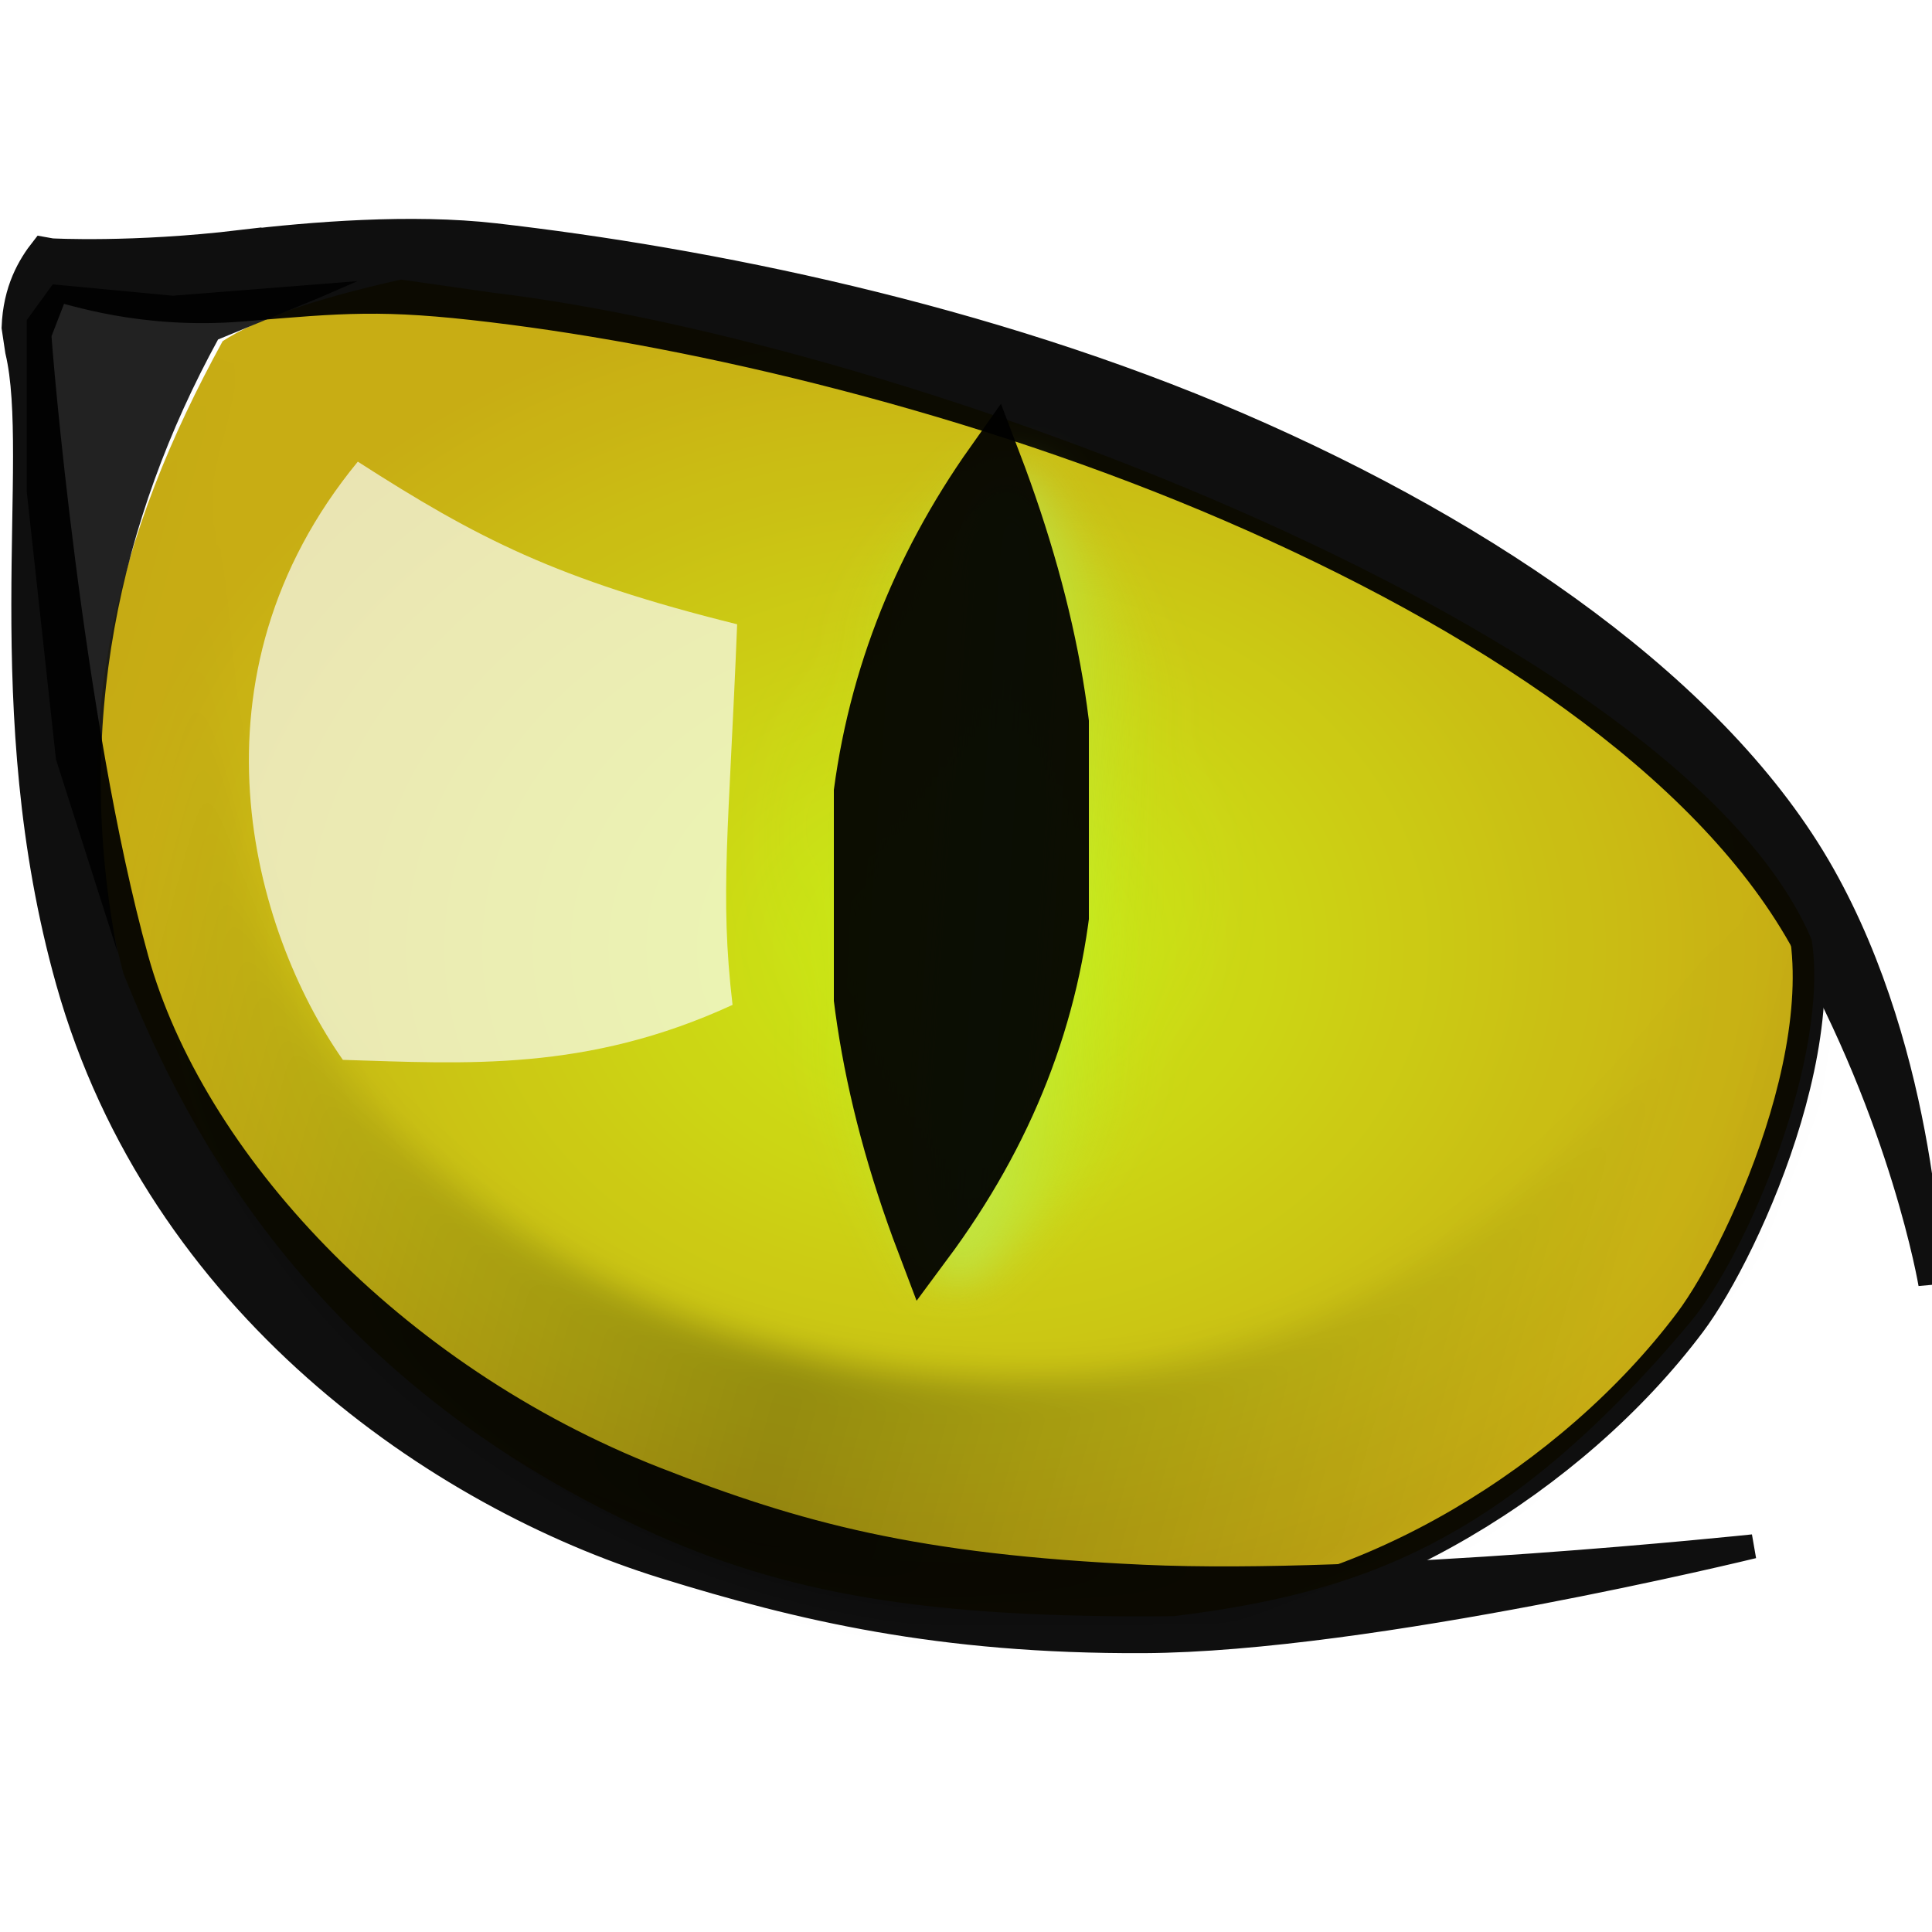
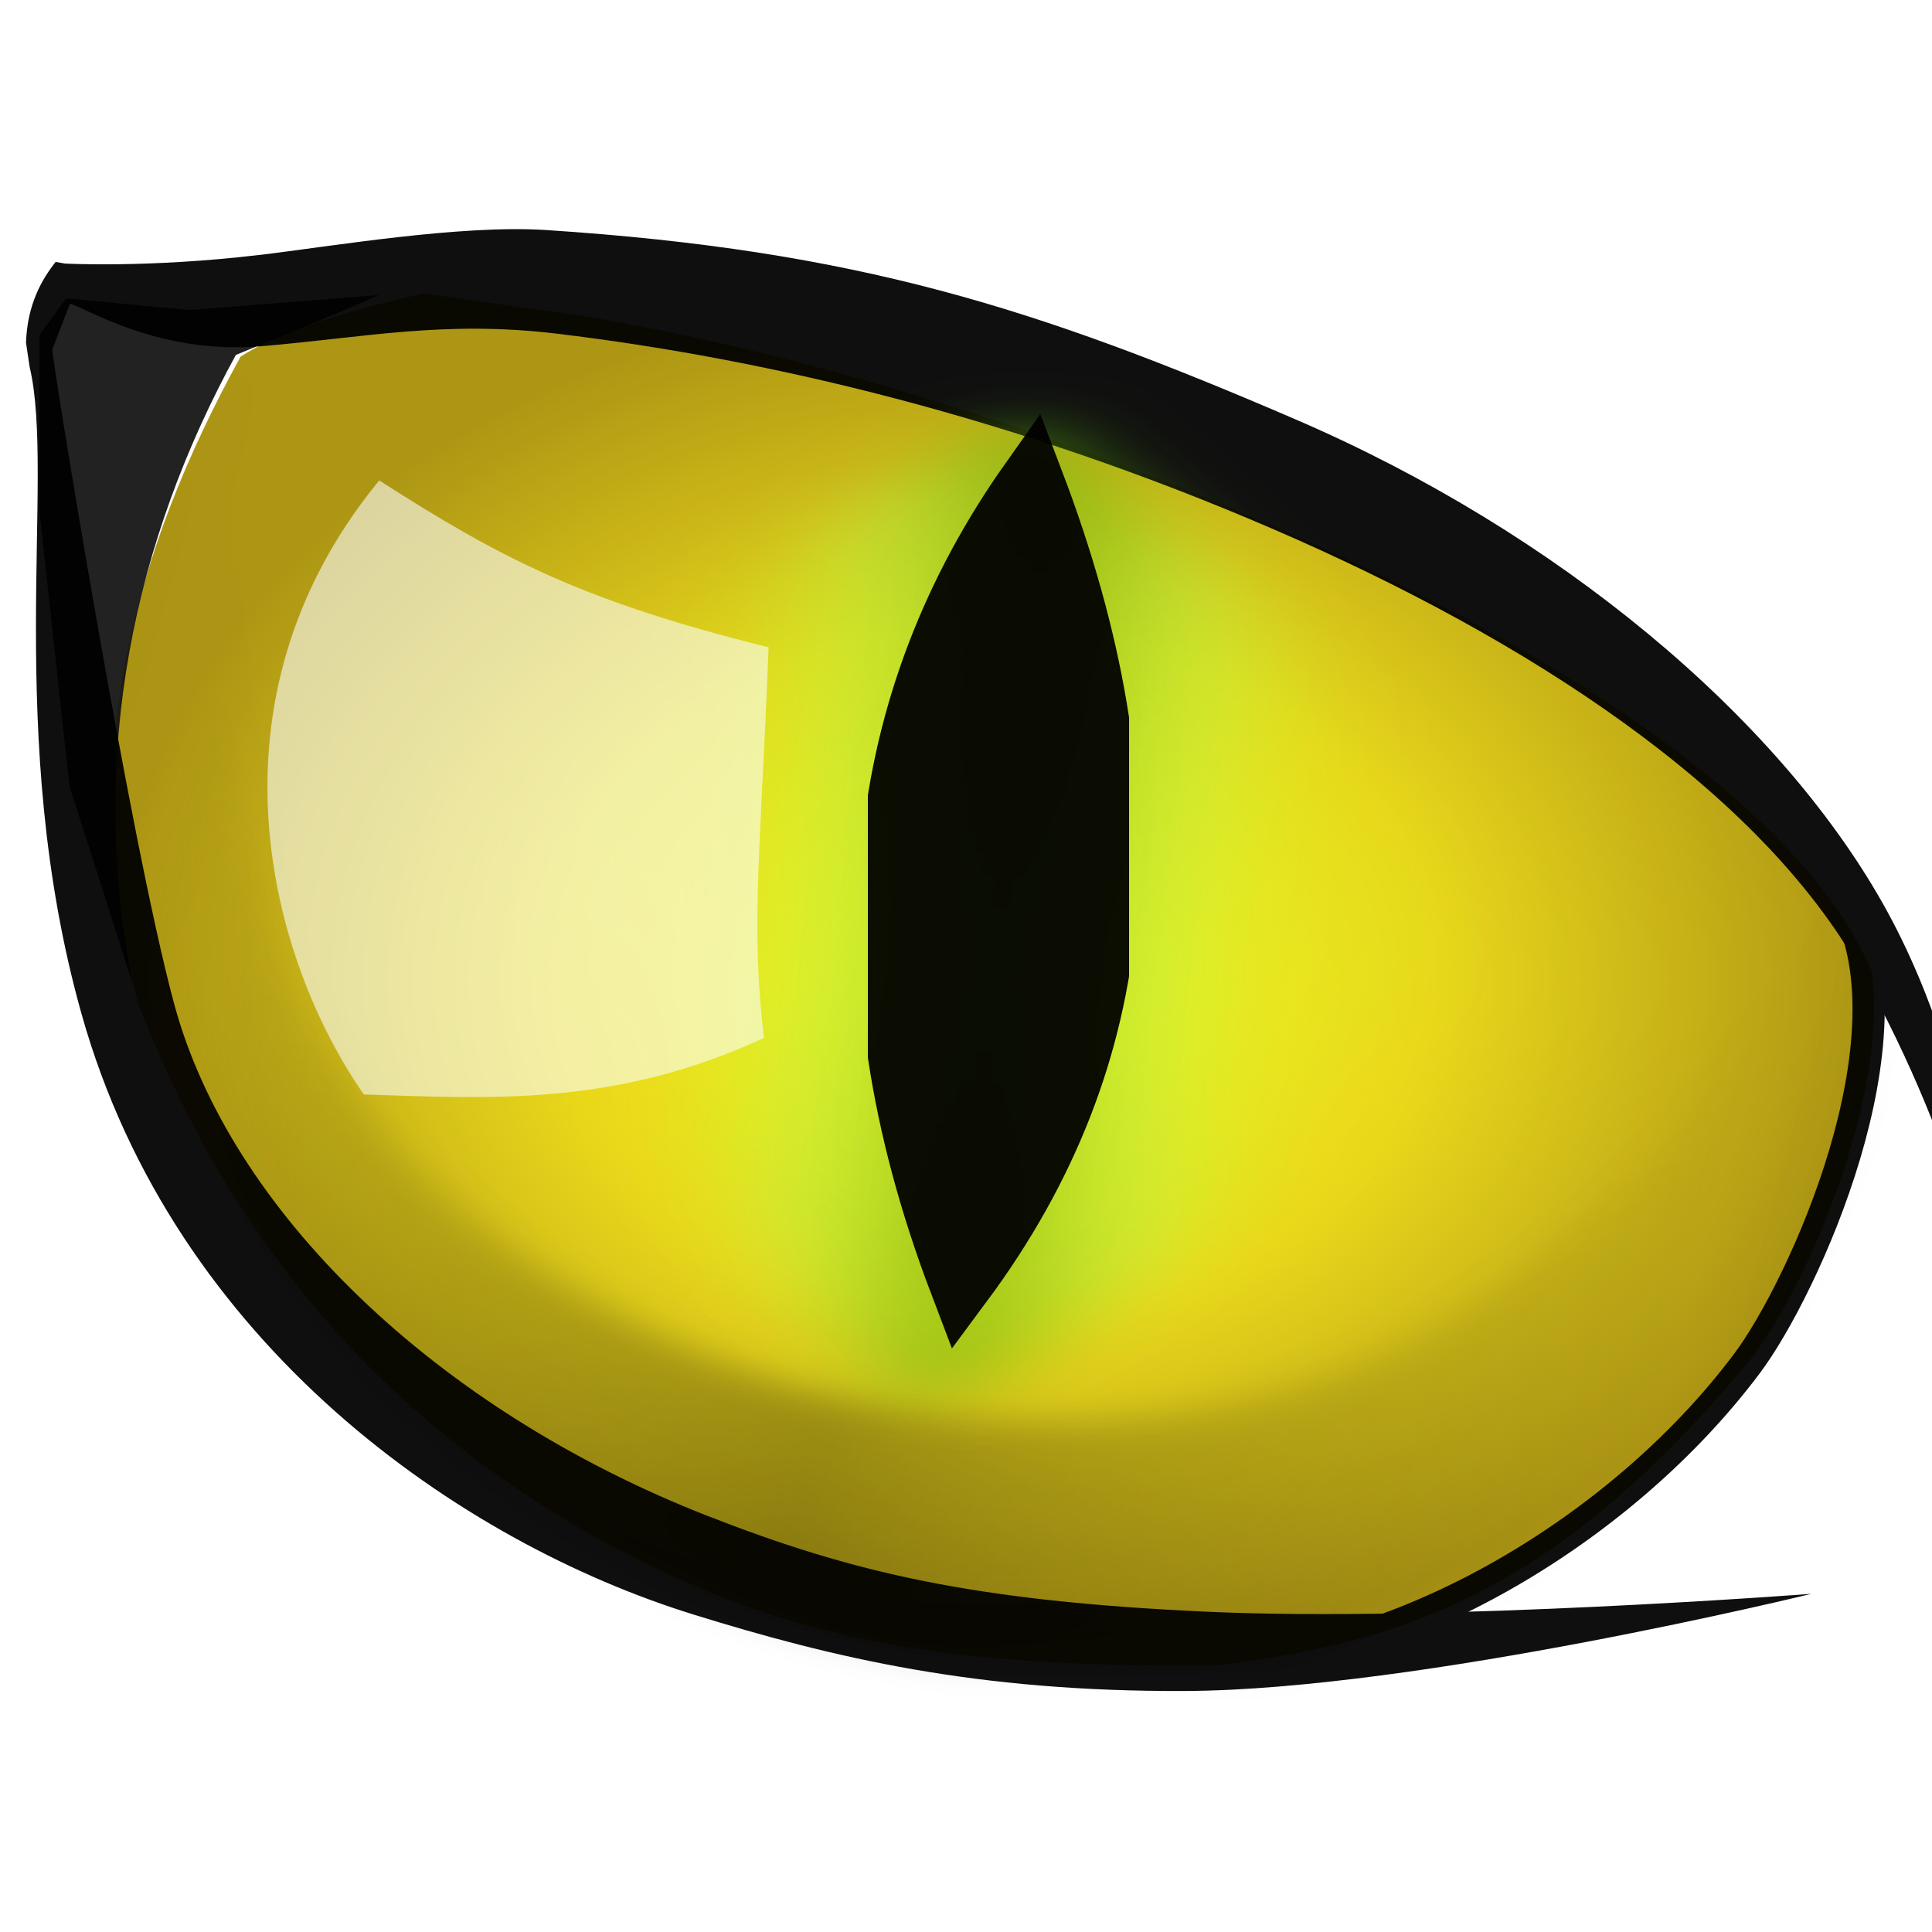
<svg xmlns="http://www.w3.org/2000/svg" xmlns:xlink="http://www.w3.org/1999/xlink" width="24" height="24" id="svg2" version="1.1" style="enable-background:new">
  <defs id="defs4">
    <linearGradient id="linearGradient5337">
      <stop style="stop-color:#000000;stop-opacity:1;" offset="0" id="stop5339" />
      <stop style="stop-color:#000000;stop-opacity:0;" offset="1" id="stop5343" />
    </linearGradient>
    <linearGradient id="linearGradient5329">
      <stop id="stop5331" offset="0" style="stop-color:#89b300;stop-opacity:1;" />
      <stop style="stop-color:#7fa600;stop-opacity:1;" offset="0.43" id="stop5333" />
      <stop id="stop5335" offset="1" style="stop-color:#587300;stop-opacity:1;" />
    </linearGradient>
    <linearGradient id="linearGradient5212">
-       <stop style="stop-color:#c7ea00;stop-opacity:1;" offset="0" id="stop5214" />
-       <stop id="stop5220" offset="0.5" style="stop-color:#c8c800;stop-opacity:1;" />
-       <stop style="stop-color:#c3a600;stop-opacity:1;" offset="1" id="stop5216" />
+       <stop id="stop3793" offset="0" style="stop-color:#fff30d;stop-opacity:1;" />
+       <stop style="stop-color:#e7d407;stop-opacity:1;" offset="0.5" id="stop3797" />
+       <stop style="stop-color:#a68d00;stop-opacity:1;" offset="1" id="stop5216" />
    </linearGradient>
    <linearGradient id="linearGradient5173">
-       <stop style="stop-color:#b5fa7c;stop-opacity:1;" offset="0" id="stop5175" />
+       <stop style="stop-color:#4fa806;stop-opacity:1;" offset="0" id="stop5175" />
+       <stop id="stop3795" offset="0.5" style="stop-color:#b5fc4b;stop-opacity:1;" />
      <stop style="stop-color:#b5ff1a;stop-opacity:0;" offset="1" id="stop5177" />
    </linearGradient>
    <filter id="filter5181" color-interpolation-filters="sRGB">
      <feBlend mode="multiply" in2="BackgroundImage" id="feBlend5183" />
    </filter>
-     <radialGradient xlink:href="#linearGradient5212" id="radialGradient5218" cx="340.475" cy="396.345" fx="340.475" fy="396.345" r="133.725" gradientTransform="matrix(0.07974076,0,0,0.06208839,-15.27772,1015.529)" gradientUnits="userSpaceOnUse" />
+     <radialGradient xlink:href="#linearGradient5212" id="radialGradient5218" cx="340.475" cy="396.345" fx="340.475" fy="396.345" r="133.725" gradientTransform="matrix(0.08185101,0,0,0.06373148,-15.53284,1015.27)" gradientUnits="userSpaceOnUse" />
    <linearGradient xlink:href="#linearGradient5173" id="linearGradient5249" x1="343.05" y1="393.014" x2="357.109" y2="393.591" gradientUnits="userSpaceOnUse" spreadMethod="reflect" />
    <filter color-interpolation-filters="sRGB" id="filter5181-0">
      <feBlend mode="multiply" in2="BackgroundImage" id="feBlend5183-7" />
    </filter>
    <filter id="filter5368" color-interpolation-filters="sRGB">
      <feGaussianBlur stdDeviation="2.65" id="feGaussianBlur5370" />
    </filter>
    <linearGradient xlink:href="#linearGradient5337" id="linearGradient5390" x1="327.361" y1="419.502" x2="447.931" y2="452.837" gradientUnits="userSpaceOnUse" spreadMethod="reflect" gradientTransform="translate(-180,491.4286)" />
    <filter id="filter5396" x="-0.157" width="1.315" y="-0.044" height="1.089" color-interpolation-filters="sRGB">
      <feGaussianBlur stdDeviation="2.335" id="feGaussianBlur5398" />
    </filter>
    <linearGradient xlink:href="#linearGradient5173-0" id="linearGradient5249-6" x1="343.05" y1="393.014" x2="364.097" y2="396.178" gradientUnits="userSpaceOnUse" spreadMethod="reflect" />
    <linearGradient id="linearGradient5173-0">
      <stop style="stop-color:#e1e944;stop-opacity:1;" offset="0" id="stop5175-6" />
      <stop style="stop-color:#eeee00;stop-opacity:0;" offset="1" id="stop5177-9" />
    </linearGradient>
  </defs>
  <g id="layer4" style="opacity:0.92;display:inline" transform="translate(0,-1028.362)">
-     <path id="path5142-0" style="fill:url(#radialGradient5218);fill-opacity:1;stroke:none" d="m 4.981,1031.835 c -1.143,0.255 -1.823,0.51 -2.215,0.765 -1.286,2.344 -2.018,4.882 -1.233,7.854 0.634,1.581 2.128,4.91 6.465,6.904 1.737,0.799 3.499,1.114 6.591,1.08 2.281,-0.286 4.09,-0.885 6.406,-3.648 0.725,-0.865 1.736,-3.315 1.51,-4.756 -1.613,-3.8 -11.184,-7.413 -16.375,-8.035 z" />
-     <path style="opacity:0.94;fill:#000000;stroke:none;display:inline;filter:url(#filter5181)" d="m 29.906,888.448 -9.596,-30.052 -4.546,-41.669 0,-26.769 4.041,-5.556 18.688,1.768 28.789,-2.273 -5.808,2.525 -15.91,6.566 C 30.254,820.988 23.007,853.298 29.906,888.448 z" id="path5185" transform="matrix(0.07974076,0,0,0.07974076,-0.9243849,969.3458)" />
+     <path id="path5142-0" style="fill:url(#radialGradient5218);fill-opacity:1;stroke:none" d="m 5.262,1032.007 c -1.173,0.262 -1.871,0.524 -2.274,0.786 -1.32,2.406 -2.072,5.012 -1.265,8.061 0.651,1.623 2.184,5.04 6.636,7.087 1.783,0.82 3.592,1.143 6.765,1.109 2.341,-0.294 4.198,-0.908 6.575,-3.745 0.744,-0.888 1.782,-3.403 1.55,-4.883 -1.656,-3.901 -11.48,-7.609 -16.808,-8.247 z" />
+     <path style="opacity:0.94;fill:#000000;stroke:none;display:inline;filter:url(#filter5181)" d="m 29.906,888.448 -9.596,-30.052 -4.546,-41.669 0,-26.769 4.041,-5.556 18.688,1.768 28.789,-2.273 -5.808,2.525 -15.91,6.566 C 30.254,820.988 23.007,853.298 29.906,888.448 z" id="path5185" transform="matrix(0.08185101,0,0,0.08185101,-0.7996631,967.8645)" />
  </g>
  <g id="layer3" style="opacity:0.94;display:inline;filter:url(#filter5181)" transform="translate(0,-1028.362)">
-     <path style="font-size:medium;font-style:normal;font-variant:normal;font-weight:normal;font-stretch:normal;text-indent:0;text-align:start;text-decoration:none;line-height:normal;letter-spacing:normal;word-spacing:normal;text-transform:none;direction:ltr;block-progression:tb;writing-mode:lr-tb;text-anchor:start;baseline-shift:baseline;color:#000000;fill:#000000;fill-opacity:1;stroke:#000000;stroke-width:0.3;stroke-miterlimit:4;stroke-opacity:1;stroke-dasharray:none;marker:none;visibility:visible;display:inline;overflow:visible;enable-background:accumulate;font-family:Sans;-inkscape-font-specification:Sans" d="m 2.993,1031.369 c -1.342,0.16 -2.352,0.104 -2.352,0.104 l -0.112,-0.02 c -0.163,0.207 -0.342,0.508 -0.359,0.977 l 0.044,0.293 c 0.316,1.32 -0.321,4.454 0.629,7.831 1.129,4.015 4.601,6.399 7.408,7.269 1.682,0.521 3.418,0.937 5.958,0.925 2.819,-0.014 7.57,-1.176 7.57,-1.176 0,0 -4.774,0.505 -7.575,0.378 -2.837,-0.129 -4.299,-0.527 -6.059,-1.216 -3.291,-1.288 -5.758,-3.973 -6.449,-6.461 -0.818,-2.943 -1.21,-7.657 -1.207,-7.76 l 0.214,-0.553 c 0.154,0.023 1.043,0.351 2.315,0.245 1.247,-0.104 1.728,-0.154 3.092,0.011 2.577,0.309 6.036,1.127 9.153,2.472 3.117,1.345 5.886,3.168 7.104,5.328 1.272,2.254 1.614,4.297 1.614,4.297 0,0 -0.044,-2.8 -1.338,-5.092 -1.282,-2.271 -4.105,-4.224 -7.254,-5.584 -3.149,-1.359 -6.627,-2.053 -9.242,-2.352 -1.043,-0.119 -2.28,-0.018 -3.155,0.086 z" id="path3838" />
-     <path style="fill:none;stroke:#000000;stroke-width:0.4;stroke-linecap:butt;stroke-linejoin:miter;stroke-miterlimit:4;stroke-opacity:1;stroke-dasharray:none" d="m 14.687,1048.428 c 2.288,-0.145 4.841,-1.688 6.307,-3.639 0.69,-0.918 2.081,-3.981 1.183,-5.606" id="path5140" />
+     <path style="font-size:medium;font-style:normal;font-variant:normal;font-weight:normal;font-stretch:normal;text-indent:0;text-align:start;text-decoration:none;line-height:normal;letter-spacing:normal;word-spacing:normal;text-transform:none;direction:ltr;block-progression:tb;writing-mode:lr-tb;text-anchor:start;baseline-shift:baseline;color:#000000;fill:#000000;fill-opacity:1;stroke:none;stroke-width:4;marker:none;visibility:visible;display:inline;overflow:visible;enable-background:accumulate;font-family:Sans;-inkscape-font-specification:Sans" d="m 3.221,1031.529 c -1.378,0.164 -2.415,0.107 -2.415,0.107 l -0.115,-0.02 c -0.168,0.213 -0.351,0.521 -0.368,1.003 l 0.045,0.301 c 0.324,1.355 -0.329,4.572 0.645,8.038 1.159,4.122 4.722,6.569 7.604,7.461 1.727,0.535 3.509,0.962 6.116,0.949 2.893,-0.014 7.77,-1.207 7.77,-1.207 0,0 -4.624,0.353 -7.499,0.223 -2.912,-0.132 -4.413,-0.486 -6.22,-1.193 -3.378,-1.323 -5.928,-3.797 -6.62,-6.356 -0.563,-2.082 -1.518,-8.025 -1.515,-8.131 l 0.22,-0.568 c 0.158,0.024 1.07,0.636 2.376,0.527 1.28,-0.107 2.271,-0.324 3.671,-0.156 2.645,0.317 5.699,1.046 8.898,2.427 3.199,1.381 6.041,3.252 7.292,5.469 1.306,2.314 1.657,4.411 1.657,4.411 0,0 -0.045,-2.874 -1.373,-5.227 -1.316,-2.332 -4.048,-4.613 -7.28,-6.008 -3.233,-1.395 -5.477,-2.107 -9.321,-2.359 -1.075,-0.07 -2.671,0.203 -3.57,0.31 z" id="path3838" />
+     <path style="fill:none;stroke:#000000;stroke-width:0.4;stroke-linecap:butt;stroke-linejoin:miter;stroke-miterlimit:4;stroke-opacity:1;stroke-dasharray:none" d="m 15.225,1049.04 c 2.348,-0.149 4.969,-1.733 6.473,-3.735 0.708,-0.943 2.136,-4.086 1.214,-5.754" id="path5140" />
  </g>
  <g id="layer5" style="display:inline" transform="translate(0,-1028.362)">
-     <path style="opacity:0.512;fill:url(#linearGradient5249);fill-opacity:1;stroke:none;display:inline;filter:url(#filter5396)" d="m 339.299,453.095 c 32.734,-45.539 22.606,-82.432 5.257,-120.376 -28.092,36.052 -21.927,76.728 -5.257,120.376 z" id="path5144-3" transform="matrix(0.1450572,0,0,0.08709555,-37.41314,1005.043)" />
+     <path style="opacity:0.512;fill:url(#linearGradient5249);fill-opacity:1;stroke:none;display:inline;filter:url(#filter5396)" d="m 339.299,453.095 c 32.734,-45.539 22.606,-82.432 5.257,-120.376 -28.092,36.052 -21.927,76.728 -5.257,120.376 z" id="path5144-3" transform="matrix(0.2785743,0,0,0.1041132,-83.13946,998.8019)" />
  </g>
  <g id="layer10" style="display:inline" transform="translate(0,-24)" />
  <g id="layer6" style="display:inline" transform="translate(0,-1028.362)">
-     <path style="opacity:0.94;fill:#000000;stroke:#000000;stroke-width:8.778;stroke-linecap:butt;stroke-linejoin:miter;stroke-miterlimit:4;stroke-opacity:1;stroke-dasharray:none;display:inline;filter:url(#filter5181-0)" d="m 153.519,930.86 c 25.528,-34.407 28.917,-73.596 10.714,-121.429 -23.406,33.083 -28.865,73.655 -10.714,121.429 z" id="path5144" transform="matrix(0.07974076,0,0,0.07974076,-0.7554319,969.571)" />
+     <path style="opacity:0.94;fill:#000000;stroke:#000000;stroke-width:9.774;stroke-linecap:butt;stroke-linejoin:miter;stroke-miterlimit:4;stroke-opacity:1;stroke-dasharray:none;display:inline;filter:url(#filter5181-0)" d="m 153.519,930.86 c 25.528,-34.407 28.917,-73.596 10.714,-121.429 -23.406,33.083 -28.865,73.655 -10.714,121.429 z" id="path5144" transform="matrix(0.08185101,0,0,0.08185101,-0.6262392,968.0958)" />
  </g>
  <g id="layer7" style="display:inline" transform="translate(0,-1028.362)">
-     <path style="opacity:0.267;fill:url(#linearGradient5390);fill-opacity:1;stroke:none;filter:url(#filter5368)" d="m 47.284,793.752 c 0,0 -4.722,39.987 -1.515,59.599 3.094,18.922 3.863,31.987 19.698,54.043 14.142,19.698 47.184,42.234 86.873,46.467 37.881,4.041 67.131,-3.686 96.47,-28.284 25.814,-21.643 37.881,-51.013 37.881,-51.013 0,0 11.617,4.546 9.091,14.647 -2.525,10.102 -4.546,22.728 -4.546,22.728 l -9.596,24.244 -12.627,17.678 -20.203,17.173 -19.698,12.122 -25.759,8.586 -47.982,-1.01 c 0,0 -76.772,-6.566 -114.652,-77.277 -37.881,-70.711 6.566,-119.703 6.566,-119.703 z" id="path5319" transform="matrix(0.07974076,0,0,0.07974076,-0.9243849,969.3458)" />
+     <path style="opacity:0.267;fill:url(#linearGradient5390);fill-opacity:1;stroke:none;filter:url(#filter5368)" d="m 47.284,793.752 c 0,0 -4.722,39.987 -1.515,59.599 3.094,18.922 3.863,31.987 19.698,54.043 14.142,19.698 47.184,42.234 86.873,46.467 37.881,4.041 67.131,-3.686 96.47,-28.284 25.814,-21.643 37.881,-51.013 37.881,-51.013 0,0 11.617,4.546 9.091,14.647 -2.525,10.102 -4.546,22.728 -4.546,22.728 l -9.596,24.244 -12.627,17.678 -20.203,17.173 -19.698,12.122 -25.759,8.586 -47.982,-1.01 c 0,0 -76.772,-6.566 -114.652,-77.277 -37.881,-70.711 6.566,-119.703 6.566,-119.703 z" id="path5319" transform="matrix(0.08185101,0,0,0.08185101,-0.7996631,967.8645)" />
  </g>
  <g id="layer8" style="display:inline" transform="translate(0,-1028.362)">
-     <path style="opacity:0.674;fill:#fbffff;fill-opacity:1;stroke:none" d="m 9.1,1040.845 c -0.162,-1.371 -0.044,-2.188 0.057,-4.728 -2.242,-0.556 -3.236,-1.072 -4.712,-2.02 -2.196,2.671 -1.315,5.815 -0.186,7.431 1.522,0.046 3.025,0.153 4.841,-0.683 z" id="path5372" />
+     <path style="opacity:0.593;fill:#fbffff;fill-opacity:1;stroke:none" d="m 9.49,1041.256 c -0.166,-1.408 -0.045,-2.247 0.058,-4.853 -2.301,-0.571 -3.321,-1.1 -4.837,-2.073 -2.254,2.742 -1.349,5.969 -0.191,7.628 1.563,0.048 3.105,0.158 4.97,-0.702 z" id="path5372" />
  </g>
</svg>
